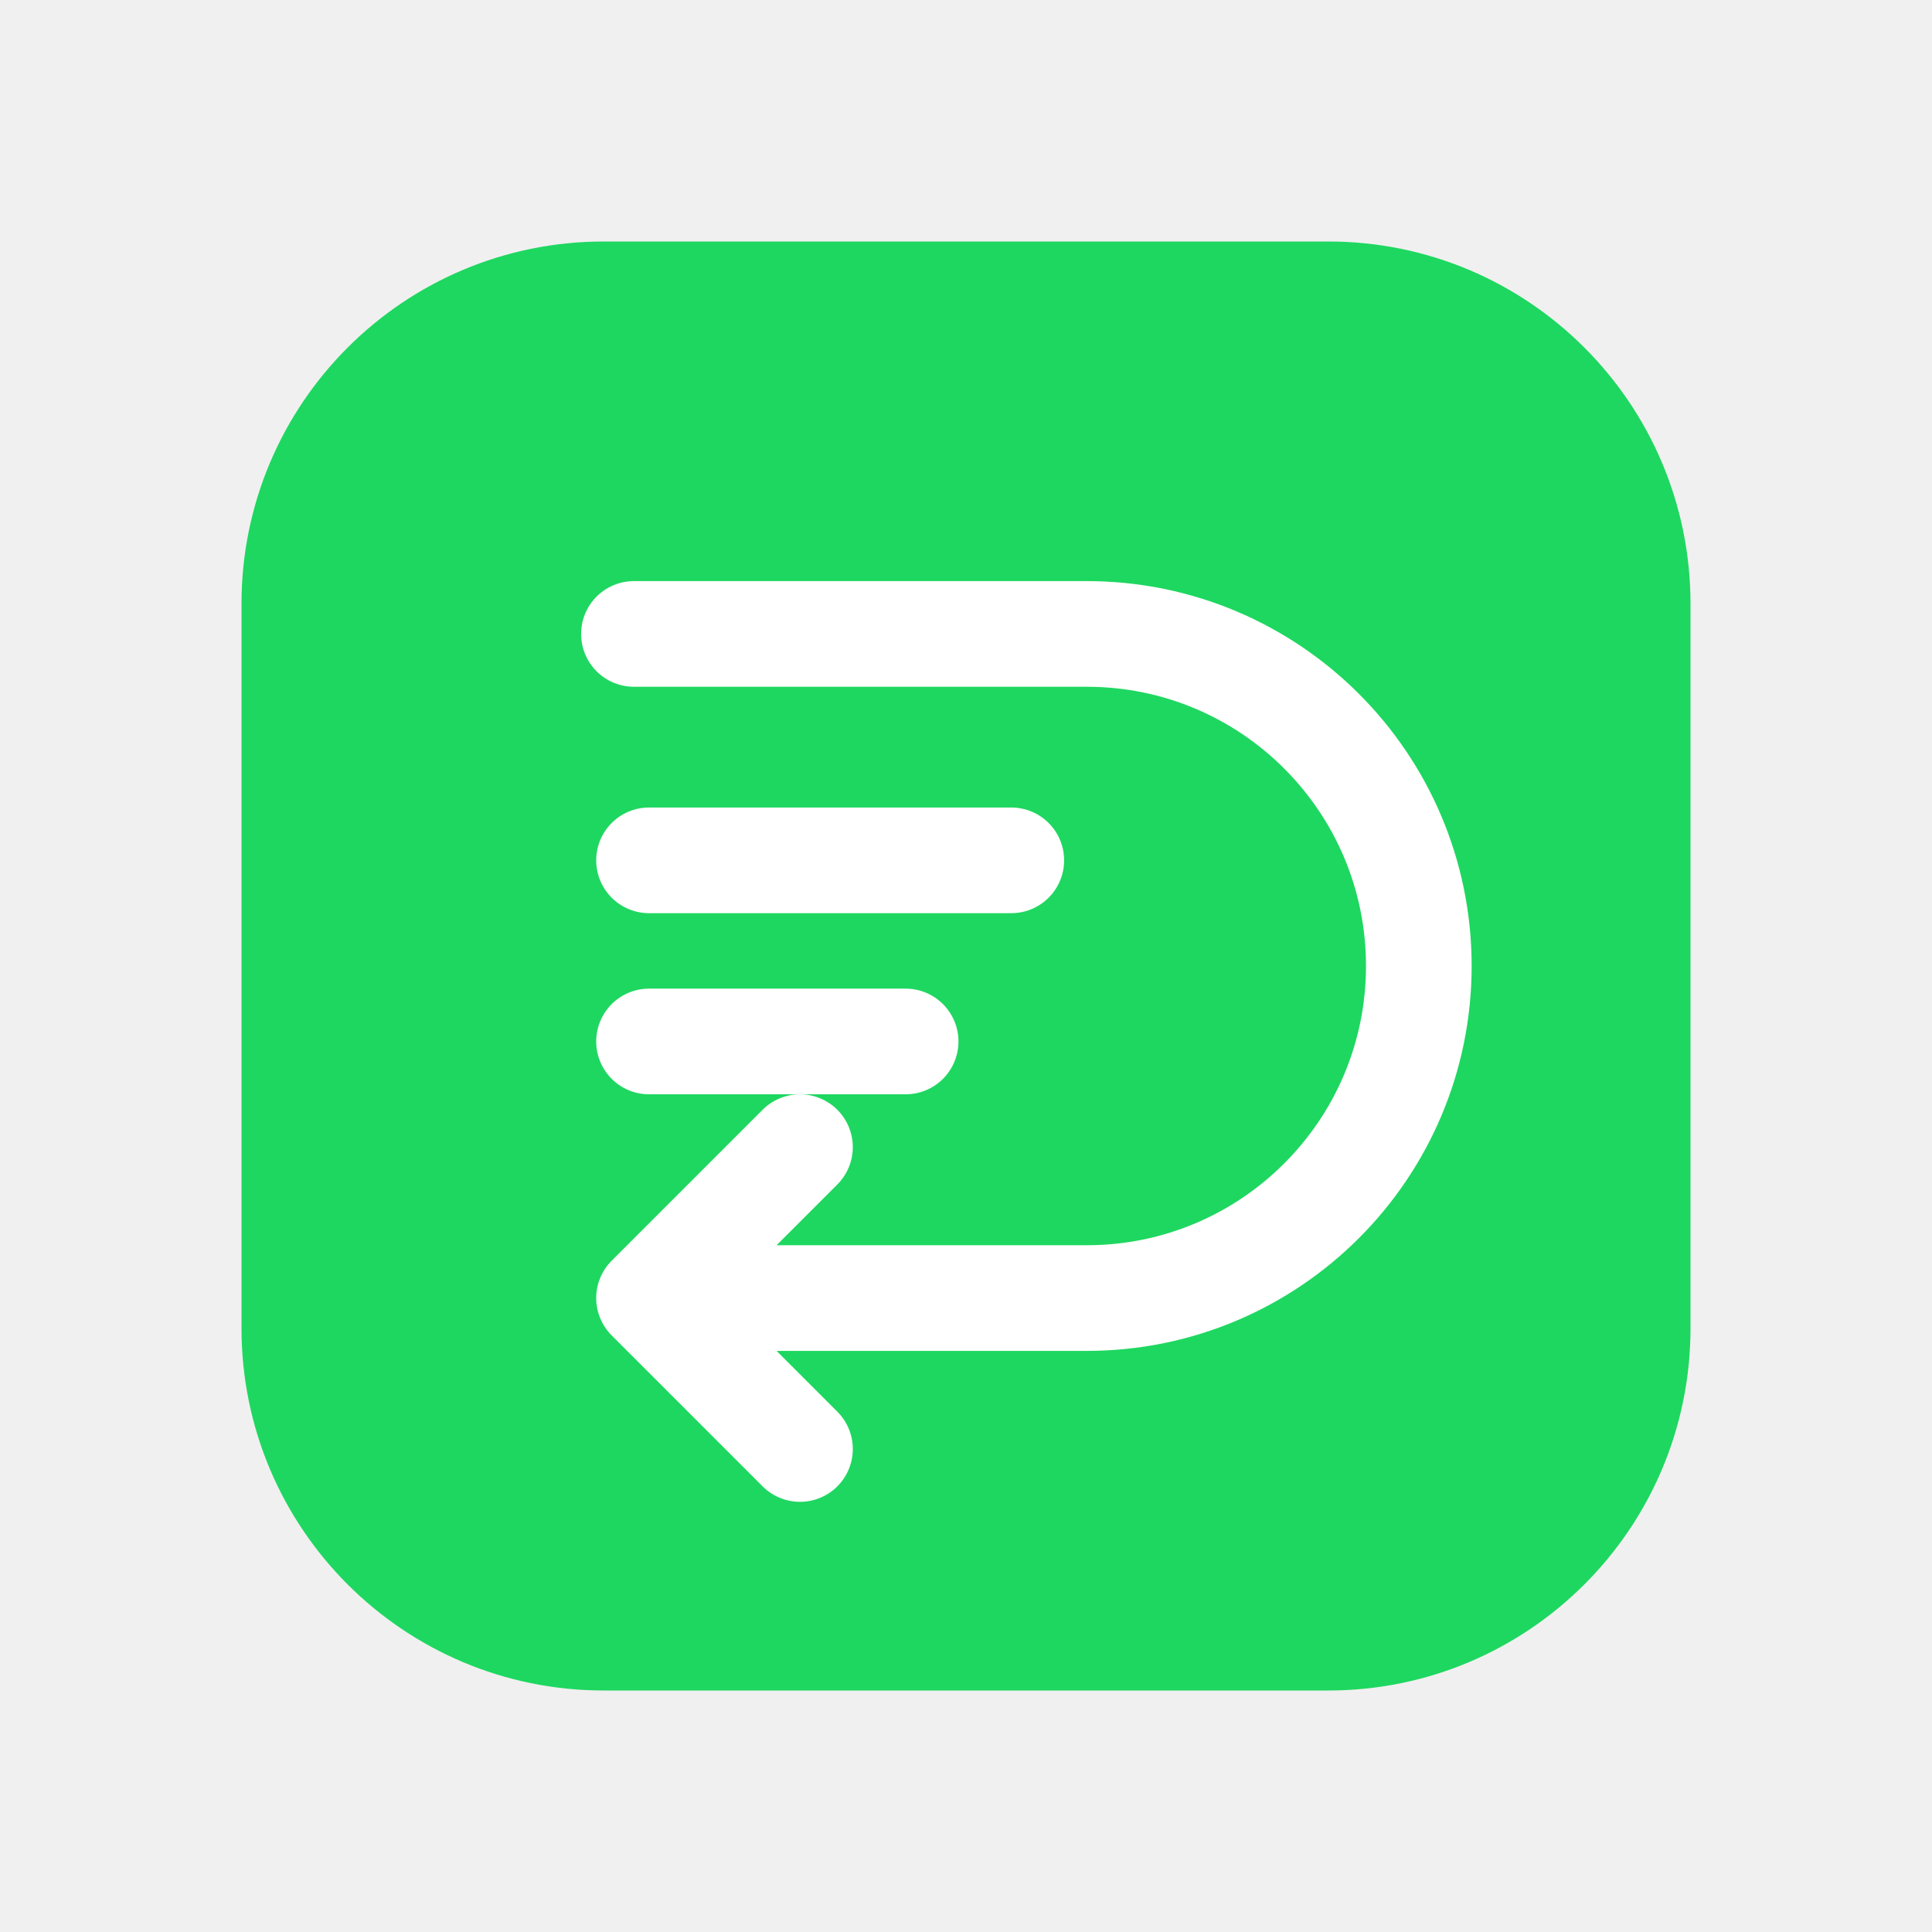
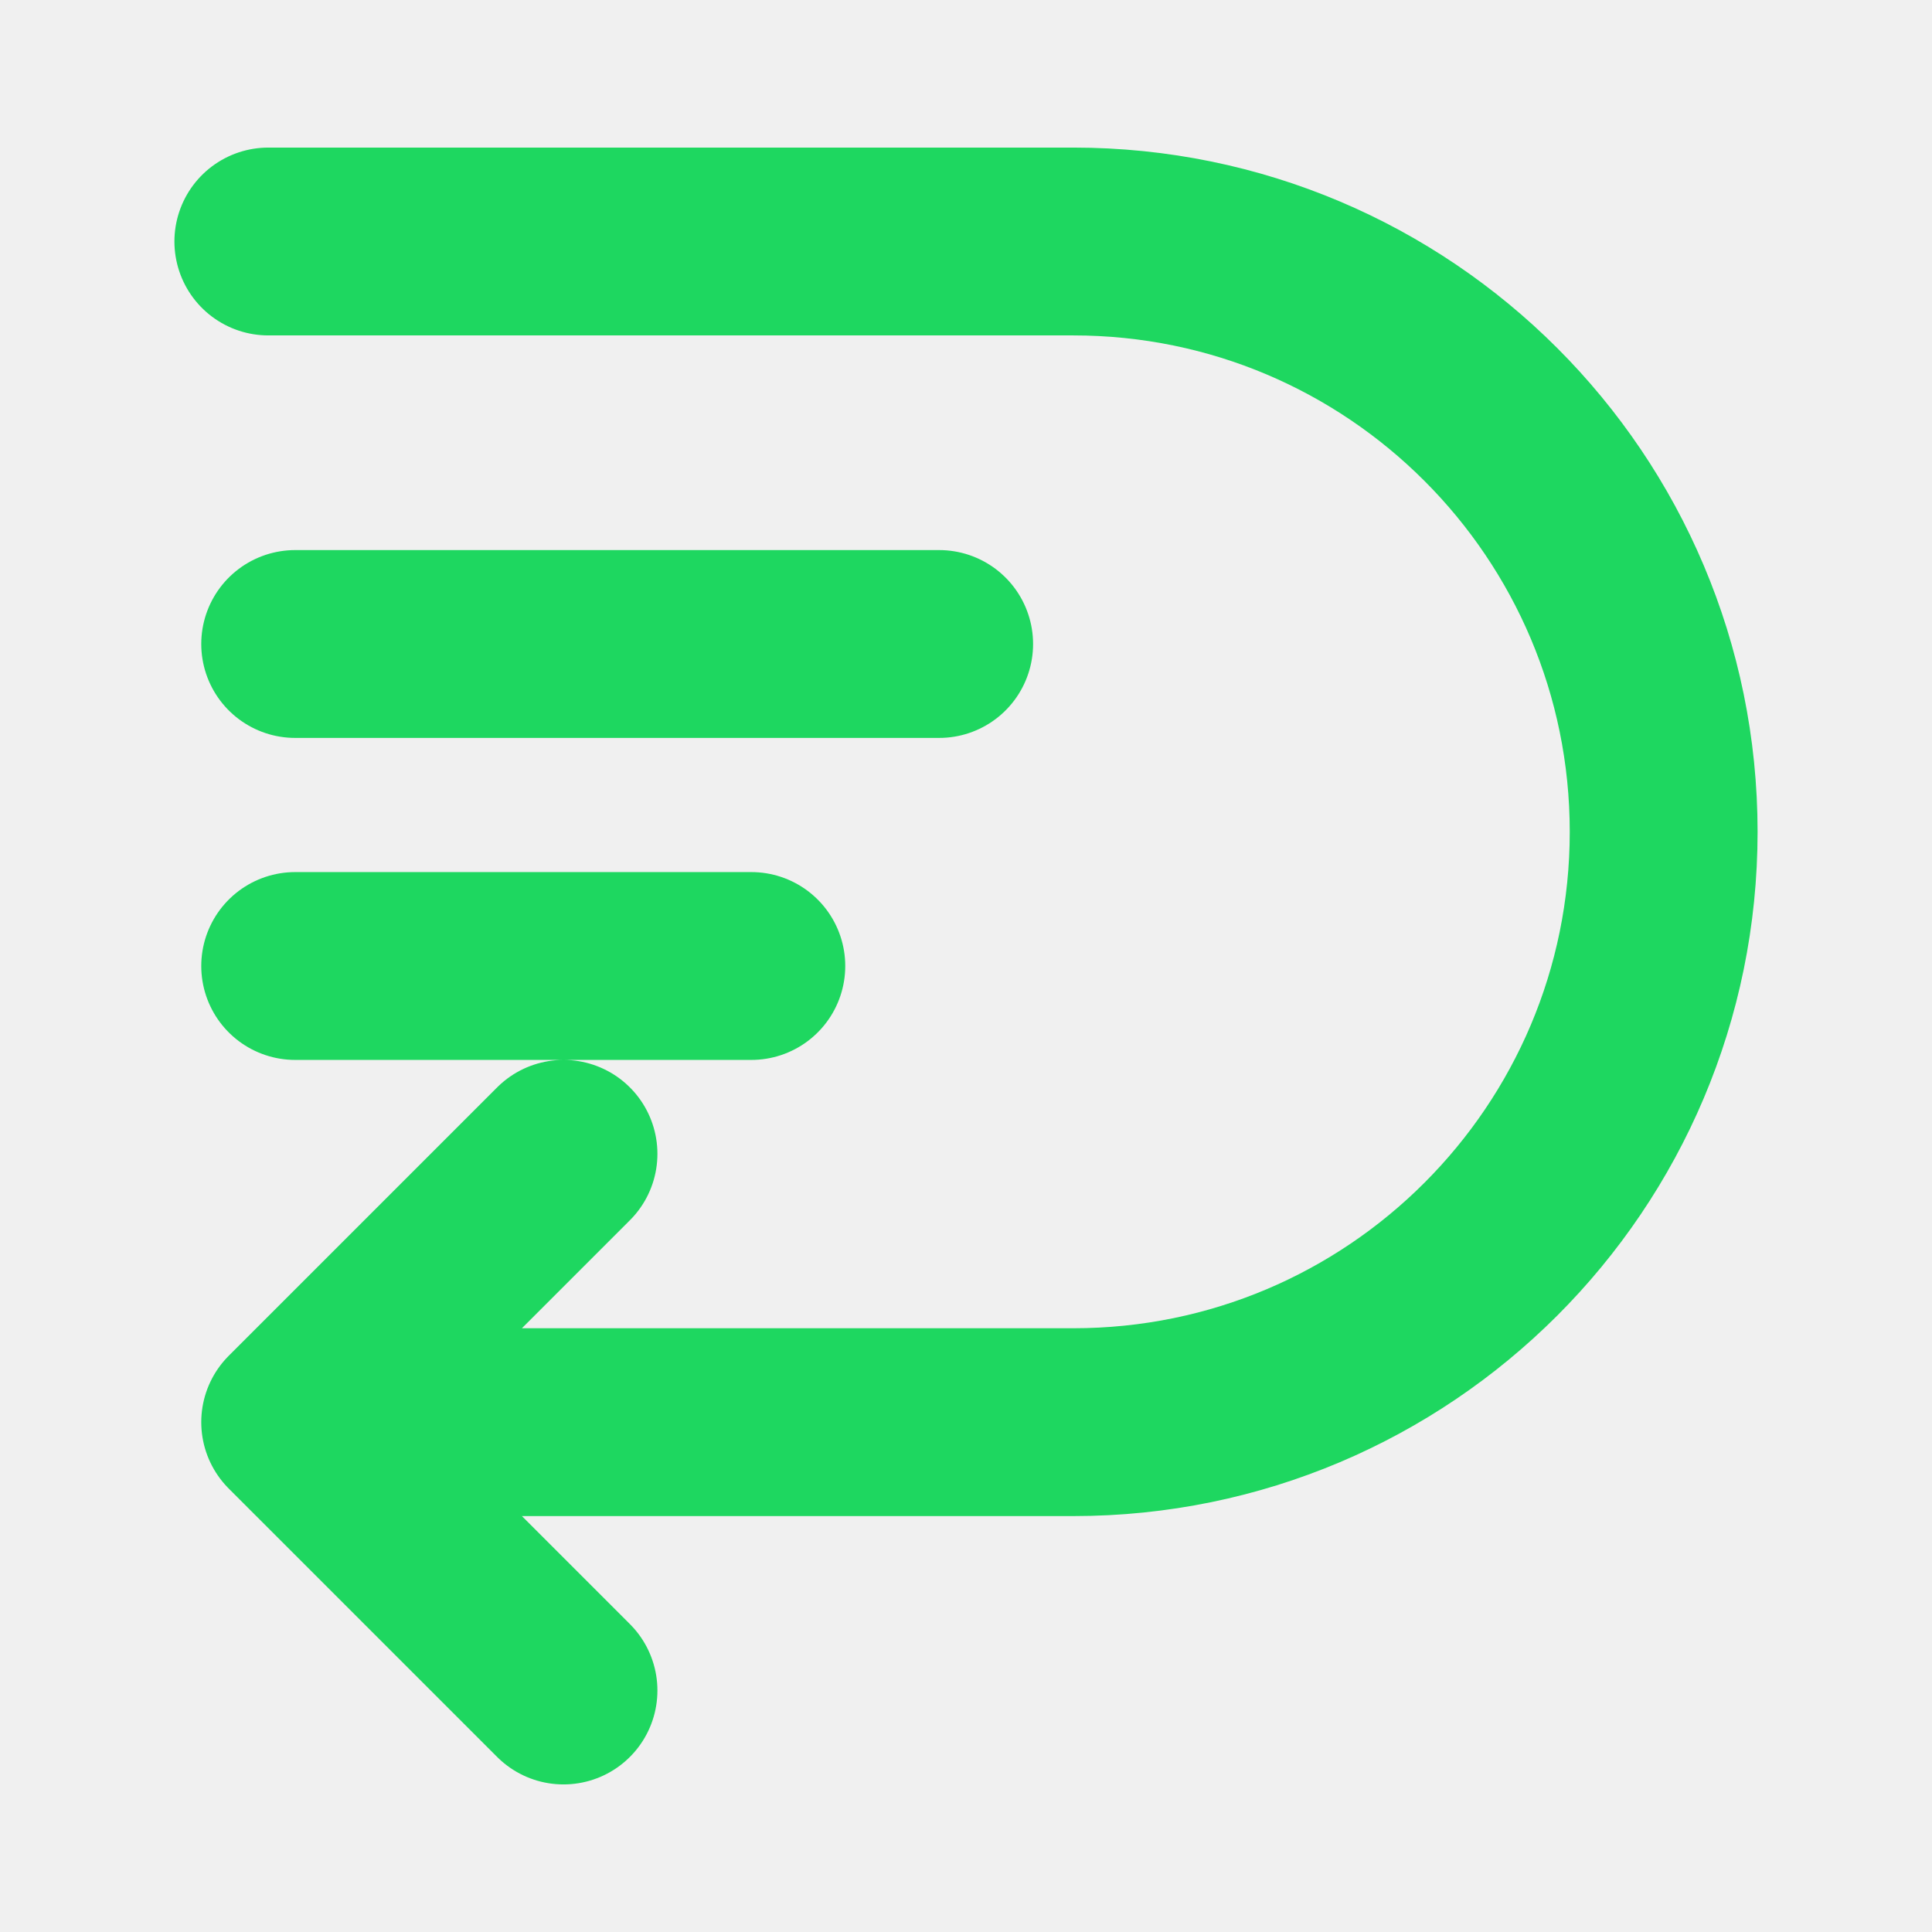
- <svg xmlns="http://www.w3.org/2000/svg" viewBox="0 0 128 128" fill="none" stroke="#ffffff" stroke-width="7" stroke-linecap="round" stroke-linejoin="round">
-   <rect x="16" y="16" width="96" height="96" rx="24" fill="#1ed760" stroke="none" />
+ <svg xmlns="http://www.w3.org/2000/svg" viewBox="32 33 72 72" fill="none" stroke="#1ed760" stroke-width="7" stroke-linecap="round" stroke-linejoin="round">
  <path d="M42 42h30a22 22 0 0 1 0 44H44m9-10L43 86l10 10M43 57h24M43 69h17" />
</svg>
